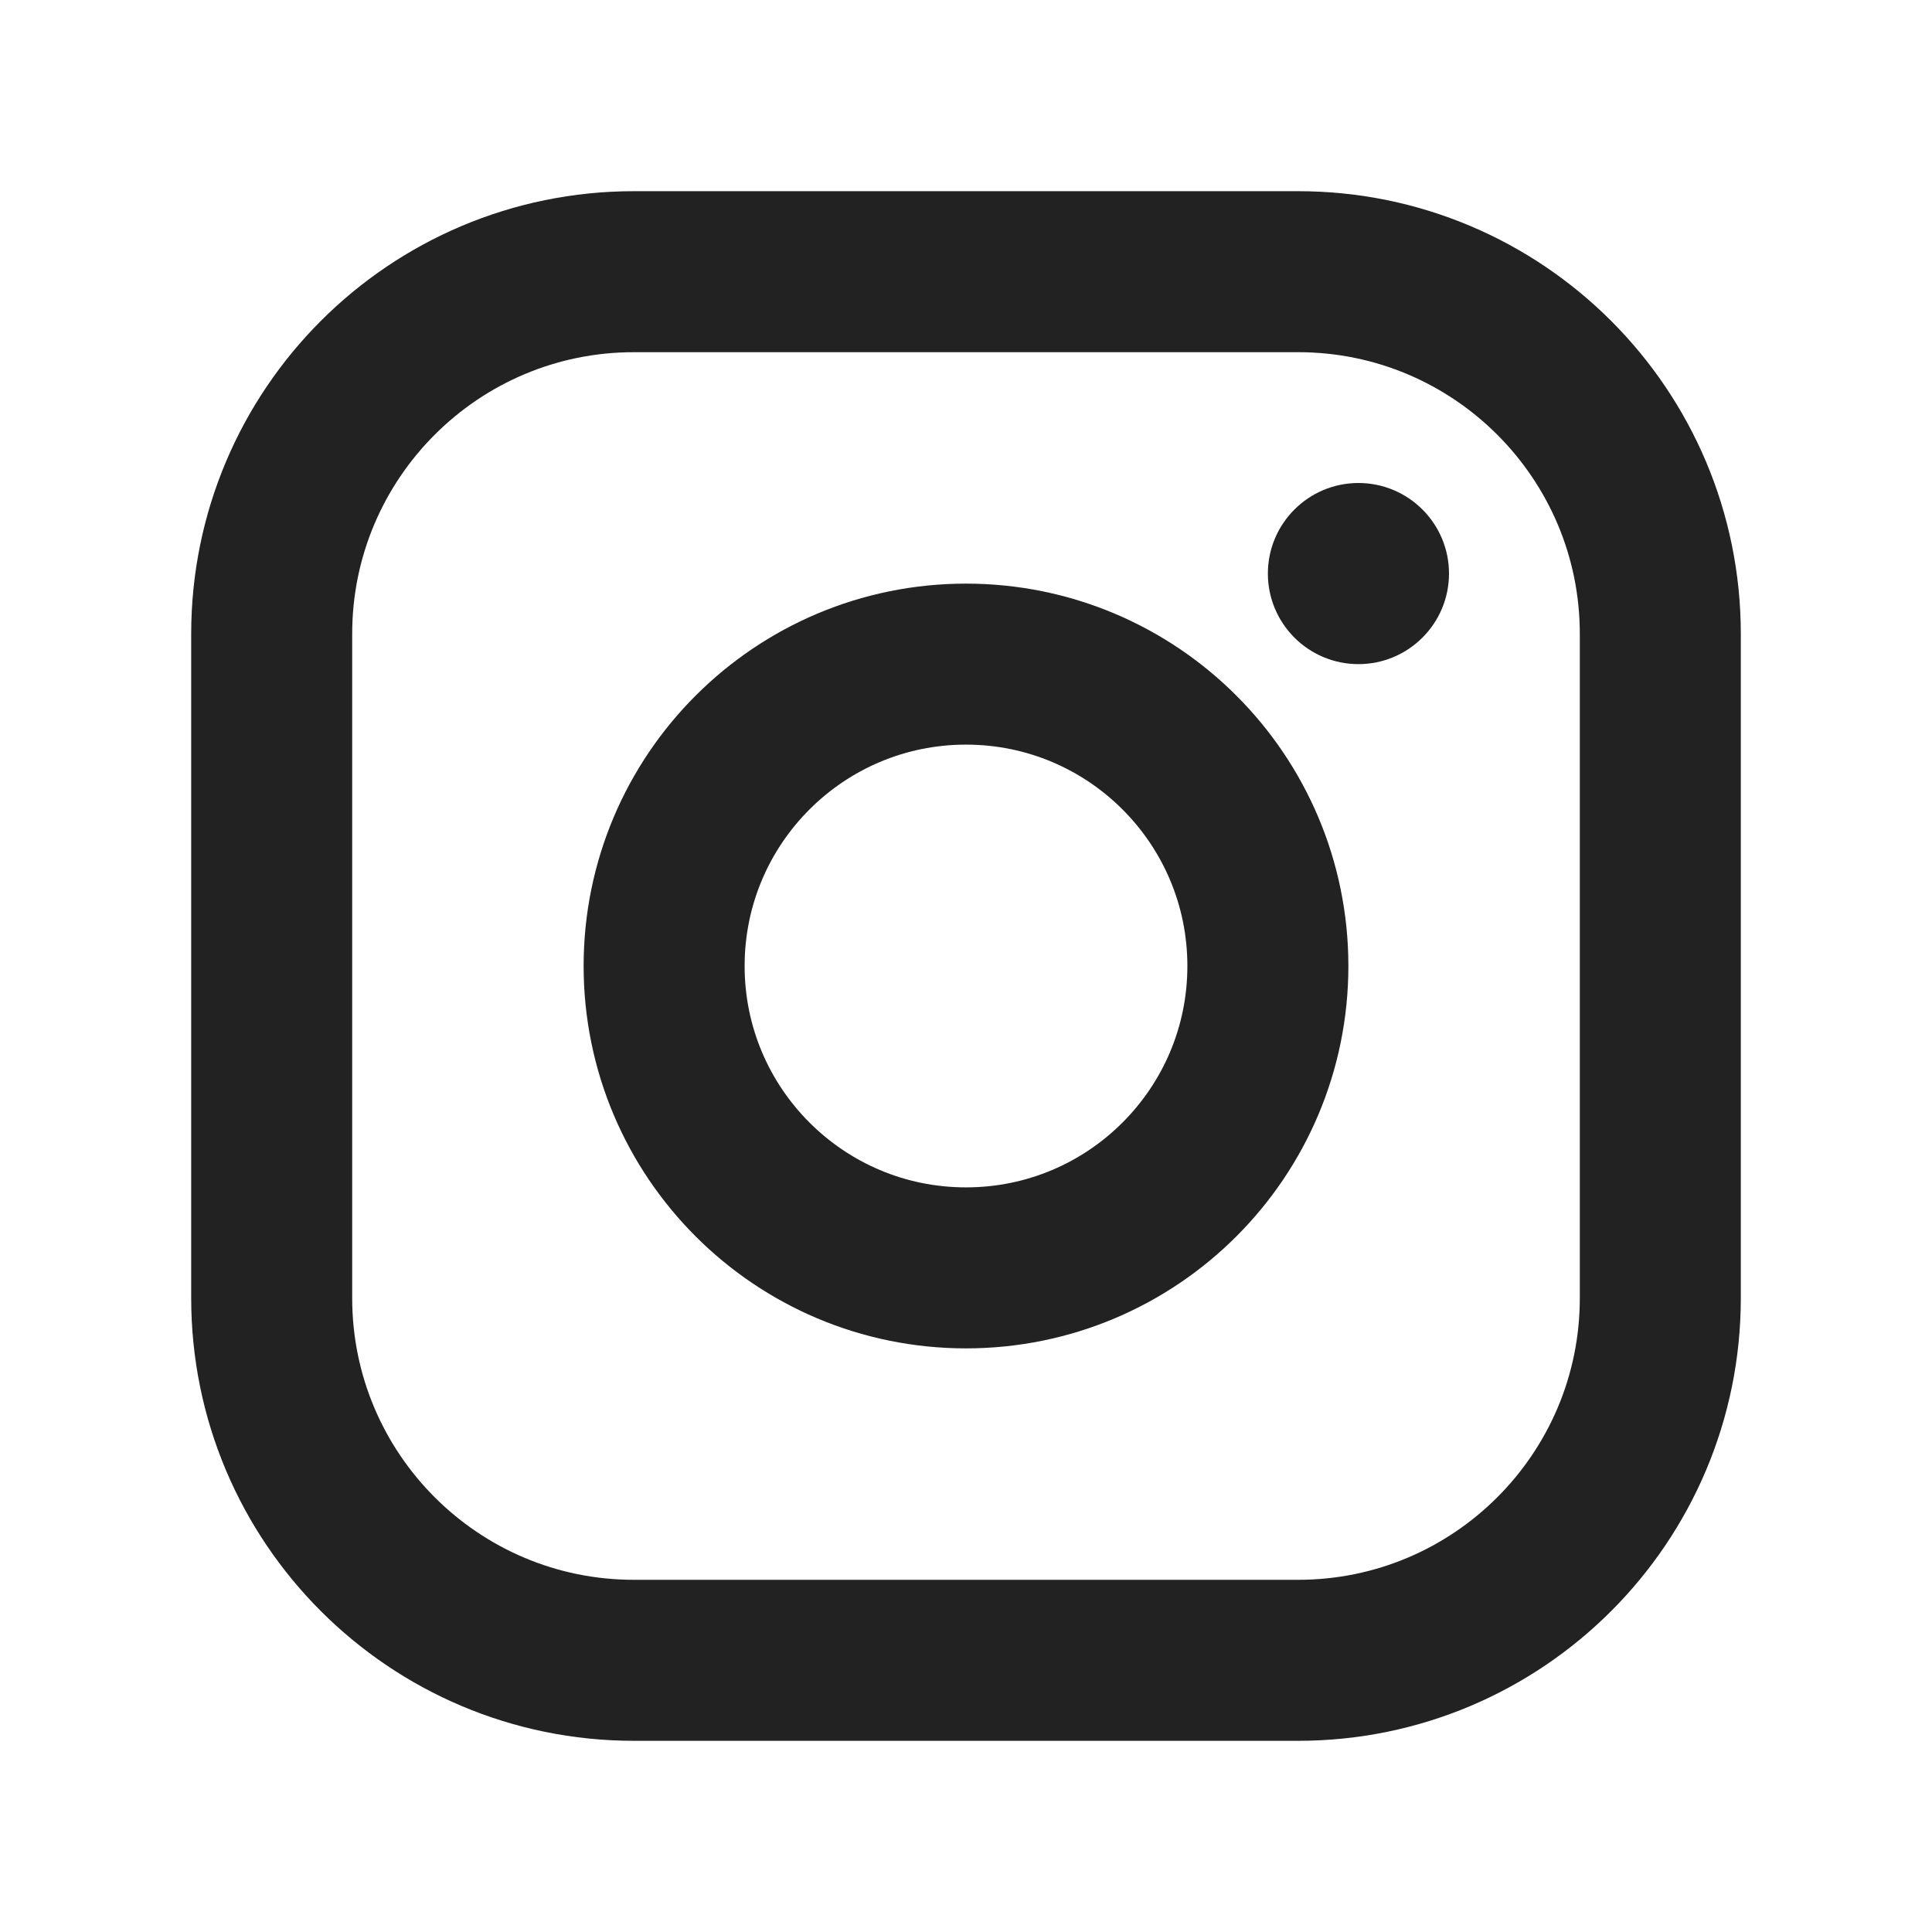
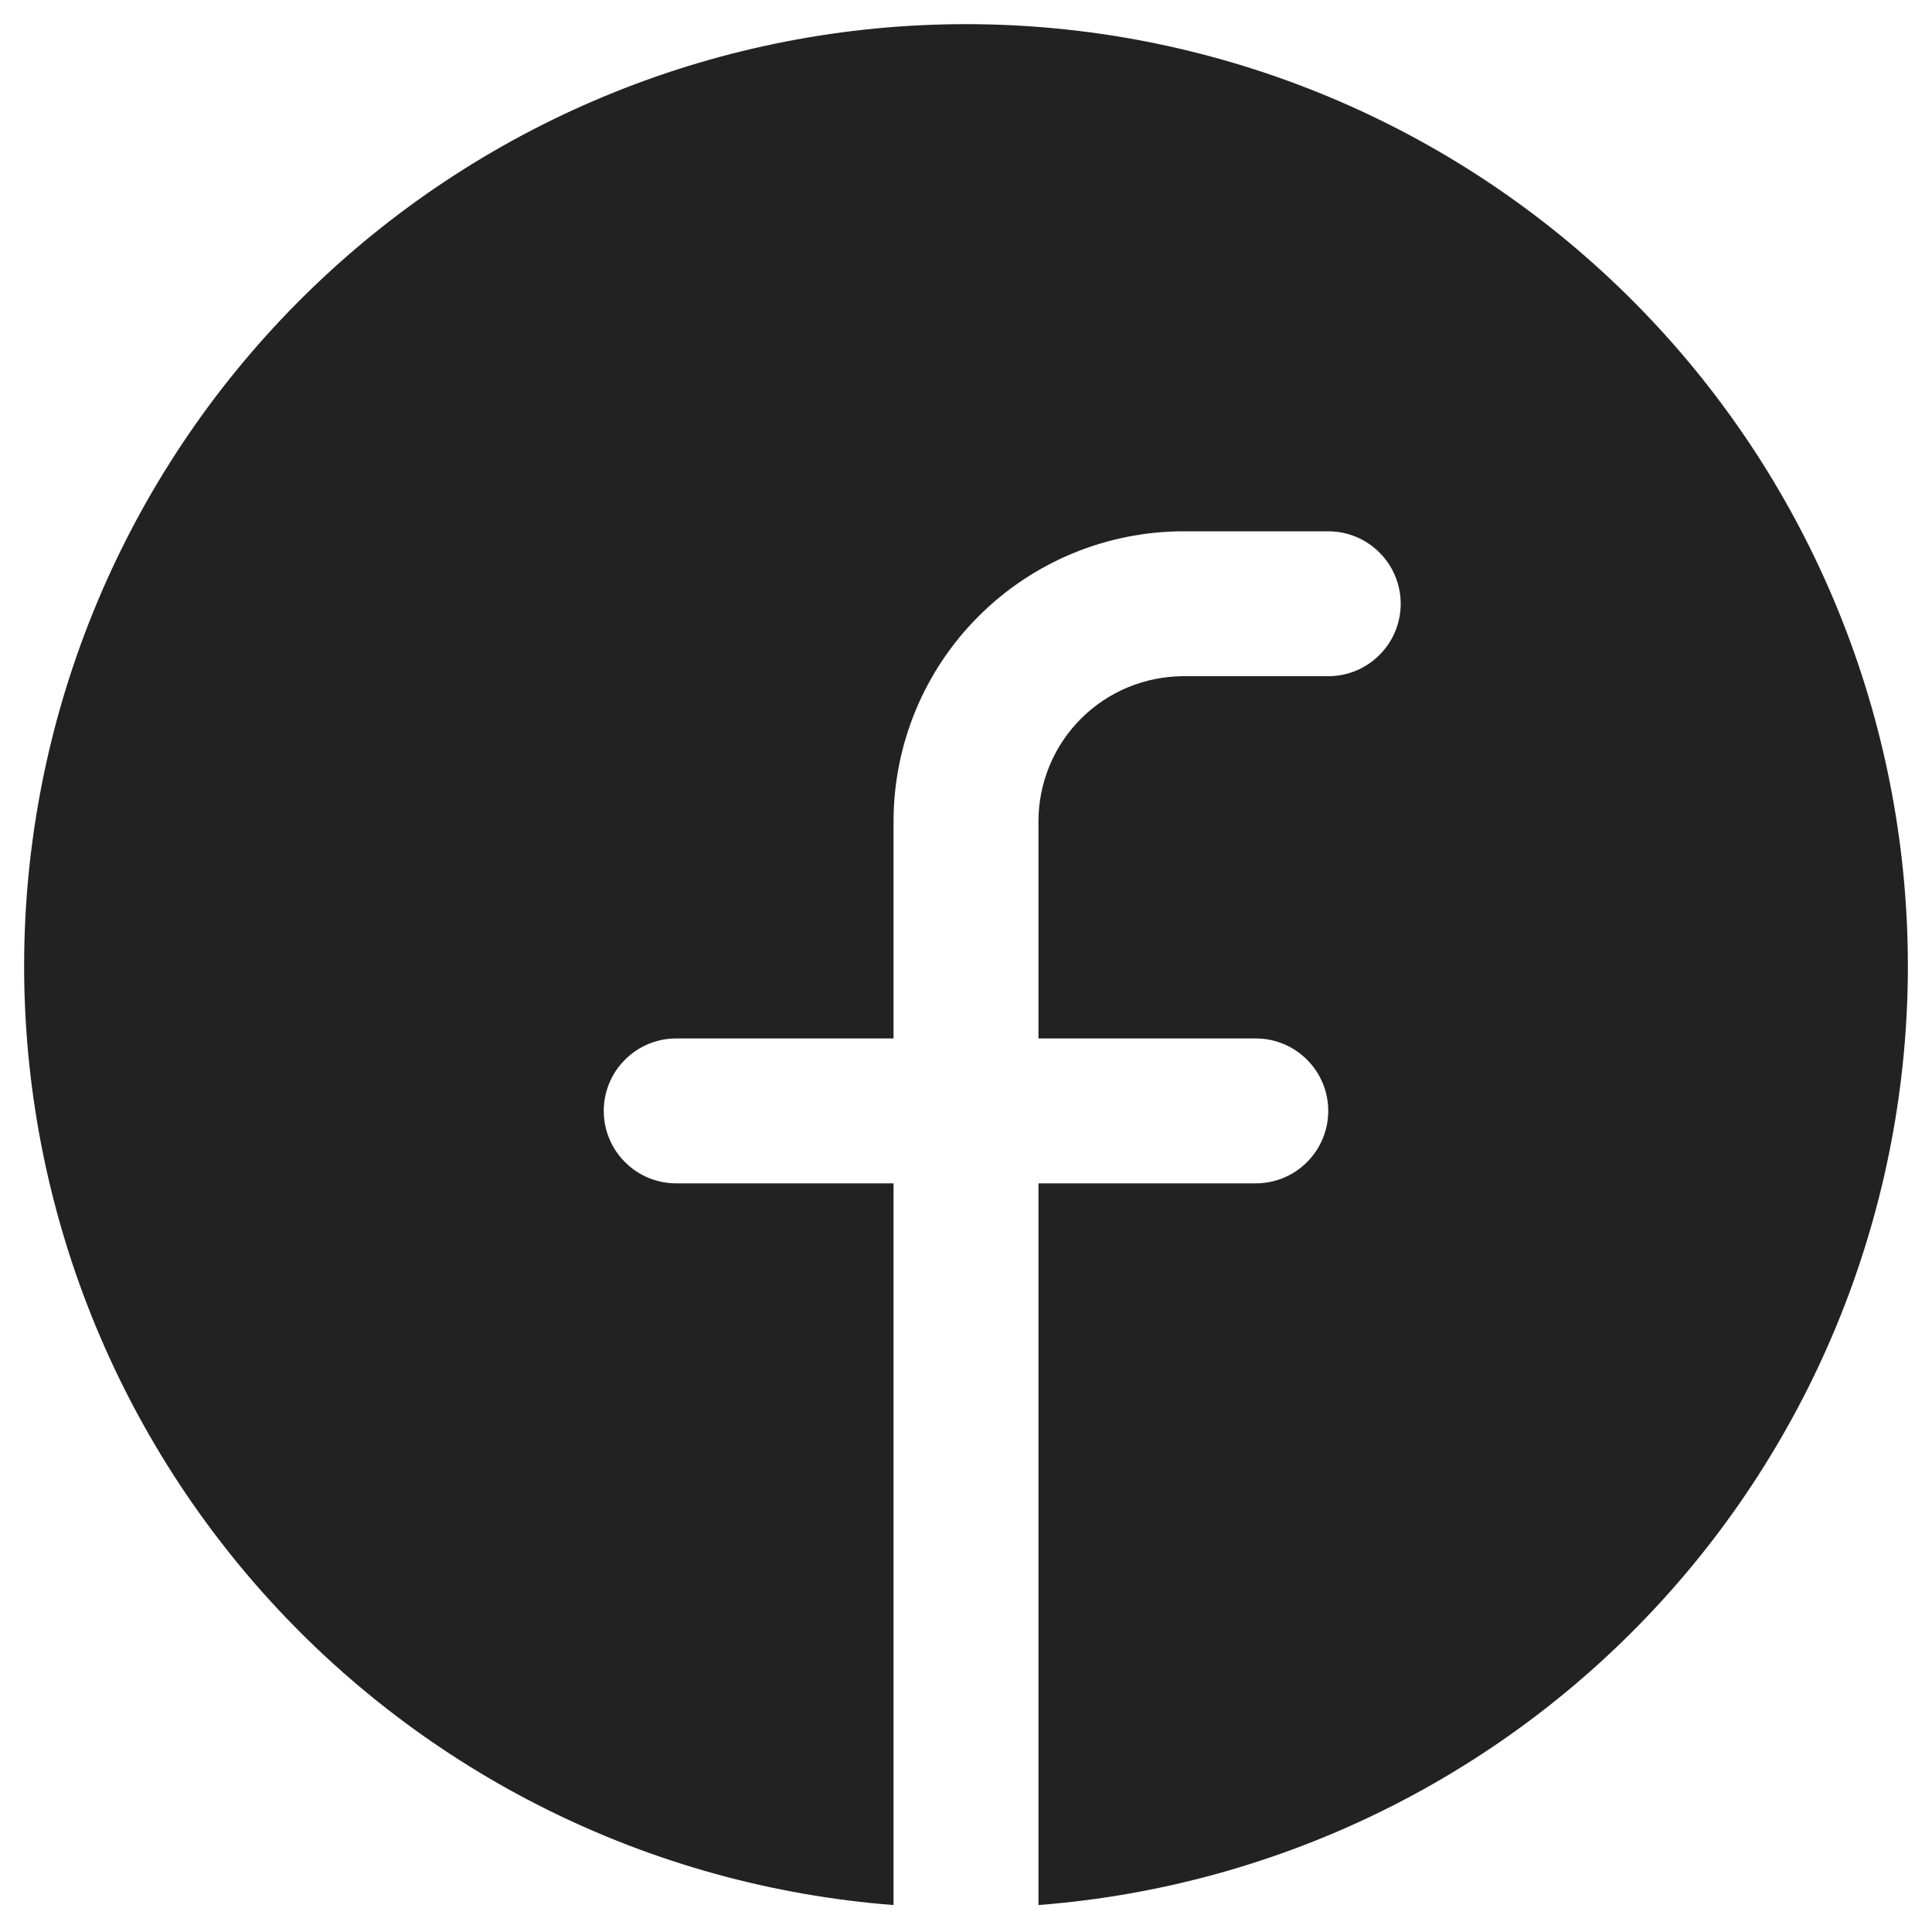
- <svg xmlns="http://www.w3.org/2000/svg" width="24" height="24" viewBox="0 0 24 24" fill="none">
-   <path d="M12 15.75C14.071 15.75 15.75 14.071 15.75 12C15.75 9.929 14.071 8.25 12 8.25C9.929 8.25 8.25 9.929 8.25 12C8.25 14.071 9.929 15.75 12 15.75Z" stroke="#222222" stroke-width="2" stroke-miterlimit="10" />
-   <path d="M16.125 3.375H7.875C5.39 3.375 3.375 5.39 3.375 7.875V16.125C3.375 18.61 5.39 20.625 7.875 20.625H16.125C18.61 20.625 20.625 18.61 20.625 16.125V7.875C20.625 5.39 18.61 3.375 16.125 3.375Z" stroke="#222222" stroke-width="2" stroke-linecap="round" stroke-linejoin="round" />
-   <path d="M16.875 8.25C17.496 8.25 18 7.746 18 7.125C18 6.504 17.496 6 16.875 6C16.254 6 15.75 6.504 15.75 7.125C15.75 7.746 16.254 8.25 16.875 8.25Z" fill="#222222" />
+ <svg xmlns="http://www.w3.org/2000/svg" width="20" height="20" viewBox="0 0 20 20" fill="none">
+   <path d="M10 0.25C7.479 0.25 5.056 1.226 3.24 2.974C1.423 4.722 0.354 7.106 0.257 9.625C0.16 12.144 1.043 14.603 2.719 16.485C4.396 18.368 6.737 19.527 9.25 19.721V12.25H7C6.801 12.25 6.61 12.171 6.47 12.03C6.329 11.89 6.25 11.699 6.25 11.5C6.25 11.301 6.329 11.11 6.47 10.97C6.61 10.829 6.801 10.75 7 10.75H9.25V8.5C9.251 7.705 9.567 6.942 10.13 6.38C10.692 5.817 11.455 5.501 12.25 5.5H13.75C13.949 5.5 14.14 5.579 14.28 5.72C14.421 5.86 14.5 6.051 14.5 6.25C14.5 6.449 14.421 6.64 14.28 6.78C14.14 6.921 13.949 7 13.75 7H12.25C11.852 7.001 11.471 7.159 11.19 7.44C10.909 7.721 10.751 8.102 10.75 8.5V10.75H13C13.199 10.75 13.39 10.829 13.53 10.97C13.671 11.11 13.75 11.301 13.75 11.5C13.75 11.699 13.671 11.89 13.53 12.03C13.39 12.171 13.199 12.25 13 12.25H10.75V19.721C13.263 19.527 15.604 18.368 17.281 16.485C18.957 14.603 19.84 12.144 19.743 9.625C19.646 7.106 18.577 4.722 16.76 2.974C14.944 1.226 12.521 0.25 10 0.25Z" fill="#222222" />
</svg>
